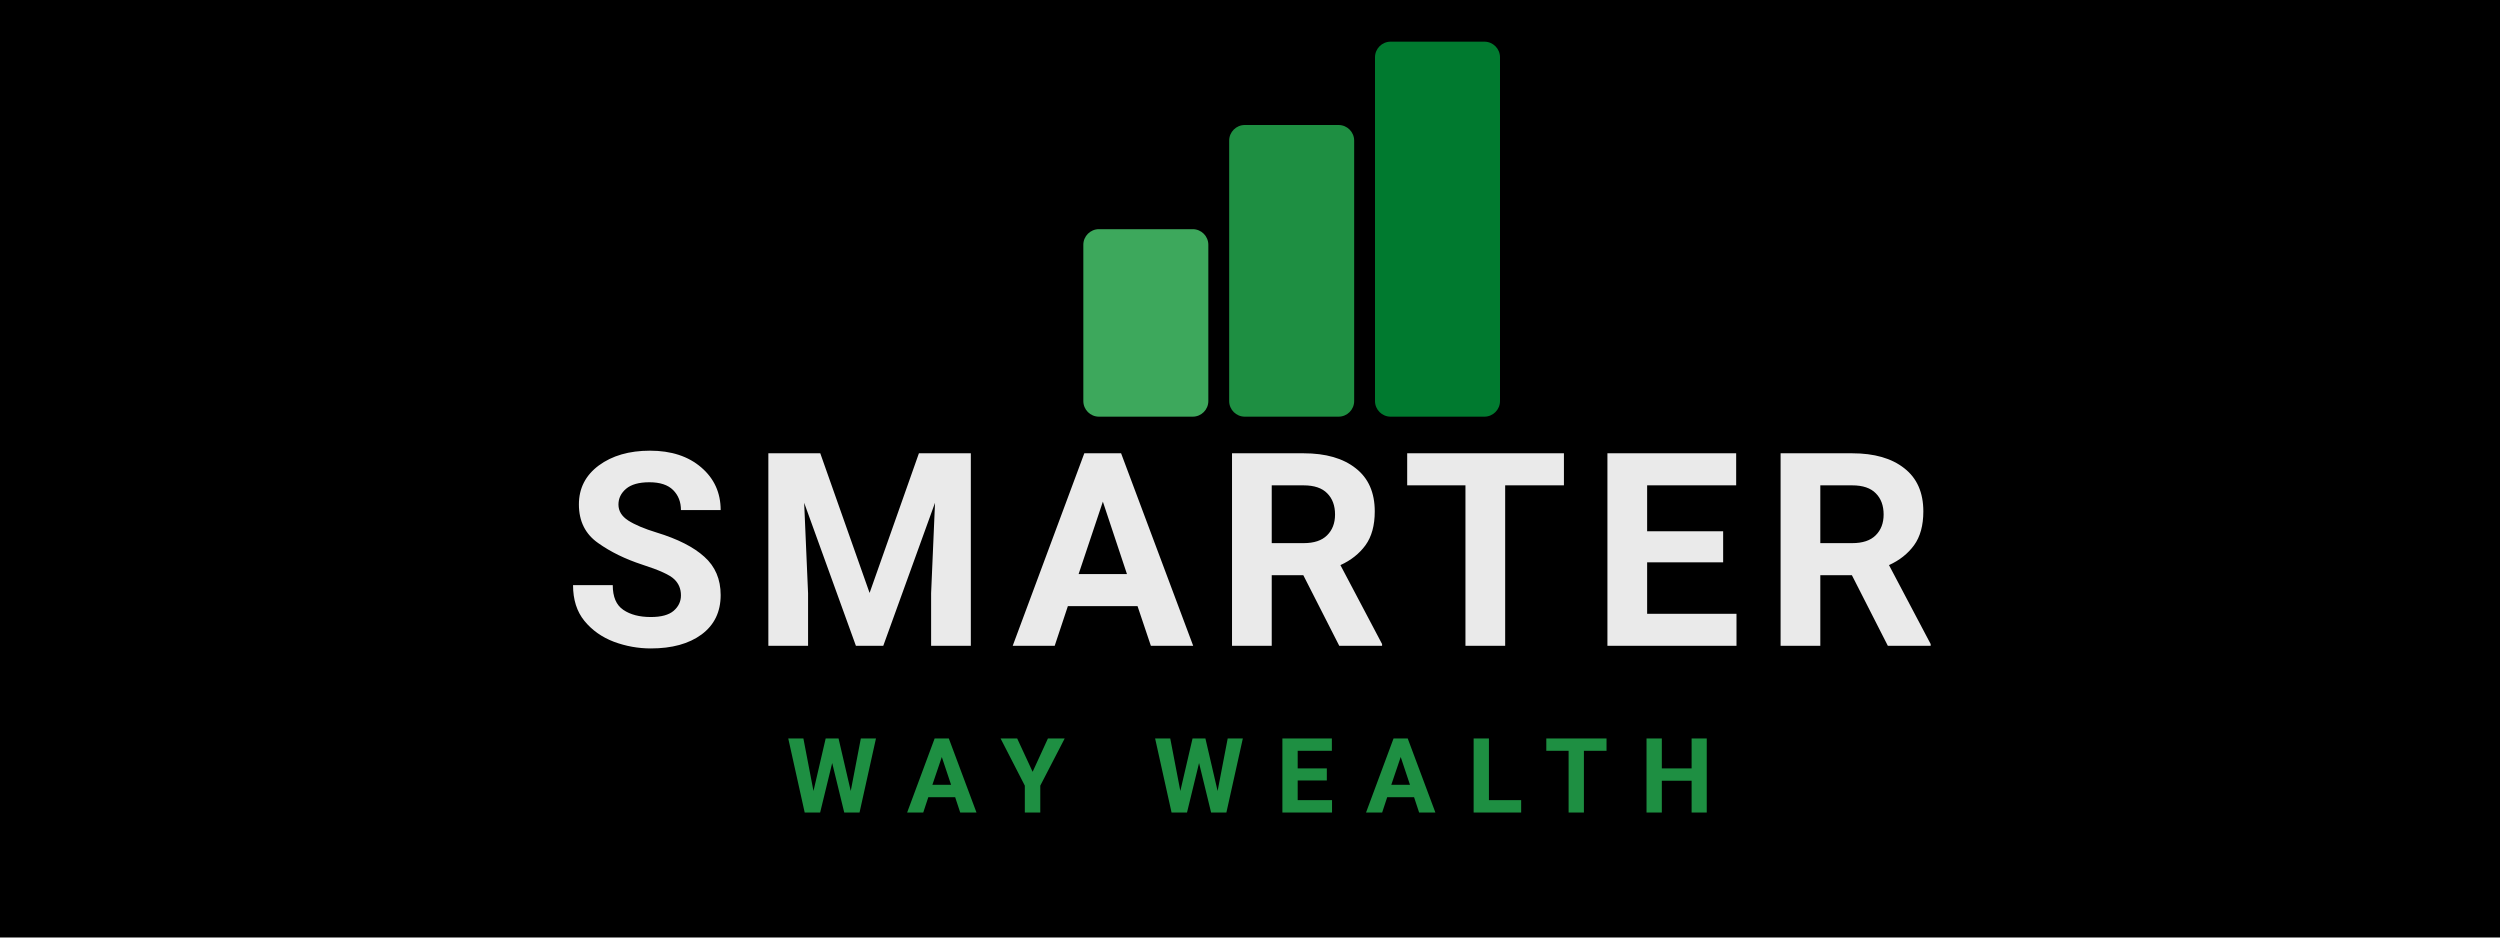
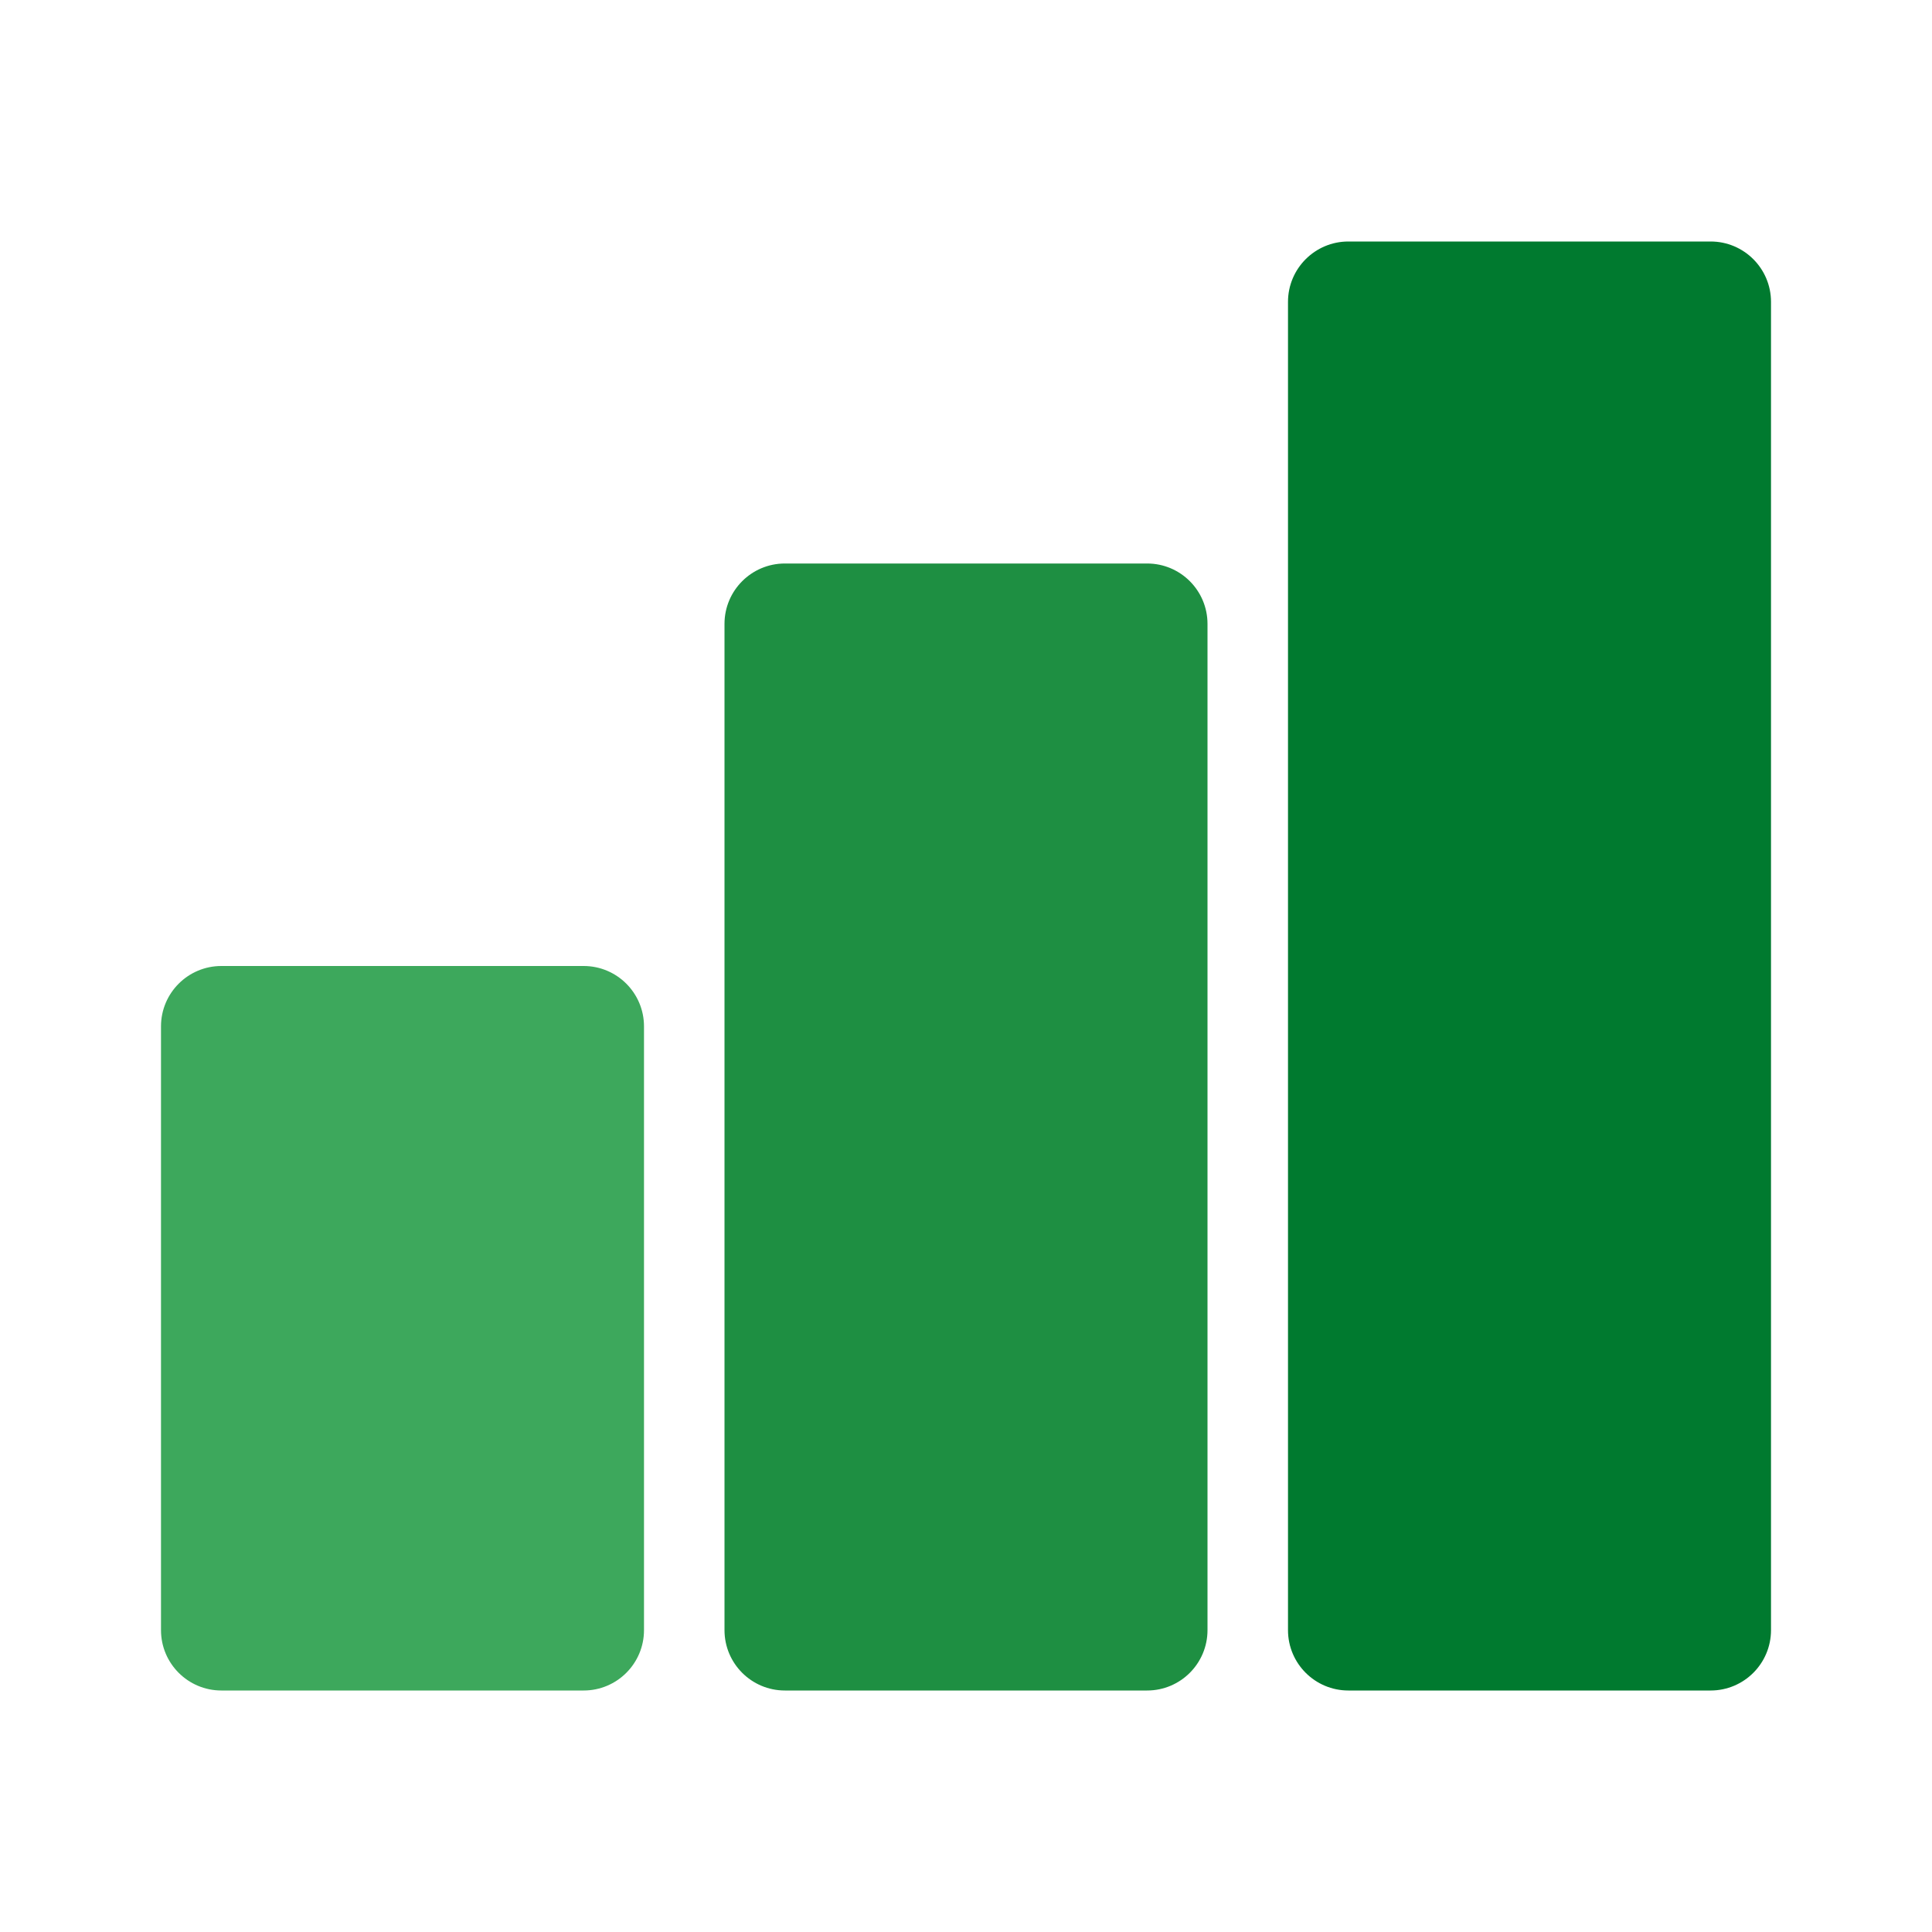
- <svg xmlns="http://www.w3.org/2000/svg" viewBox="0 0 240 90" width="240" height="90">
-   <defs>
-     <style>
-       .wordmark { font-family: "DM Sans", -apple-system, BlinkMacSystemFont, "Segoe UI", Roboto, Arial, sans-serif; }
-     </style>
-   </defs>
-   <rect x="0" y="0" width="240" height="90" fill="#000000" />
-   <g>
-     <rect x="104" y="22" width="12" height="18" rx="1.5" fill="#3DA85C" />
-     <rect x="118" y="12" width="12" height="28" rx="1.5" fill="#1E8F42" />
-     <rect x="132" y="4" width="12" height="36" rx="1.5" fill="#007A2F" />
-   </g>
-   <text x="120" y="62" class="wordmark" font-size="26" font-weight="700" fill="#EAEAEA" text-anchor="middle" letter-spacing="2">SMARTER</text>
-   <text x="120" y="78" class="wordmark" font-size="10" font-weight="700" fill="#1E8F42" text-anchor="middle" letter-spacing="3">WAY WEALTH</text>
+ <svg xmlns="http://www.w3.org/2000/svg" viewBox="0 0 48 48">
+   <rect x="4" y="24" width="12" height="18" rx="1.5" fill="#3DA85C" />
+   <rect x="18" y="14" width="12" height="28" rx="1.5" fill="#1E8F42" />
+   <rect x="32" y="6" width="12" height="36" rx="1.5" fill="#007A2F" />
</svg>
